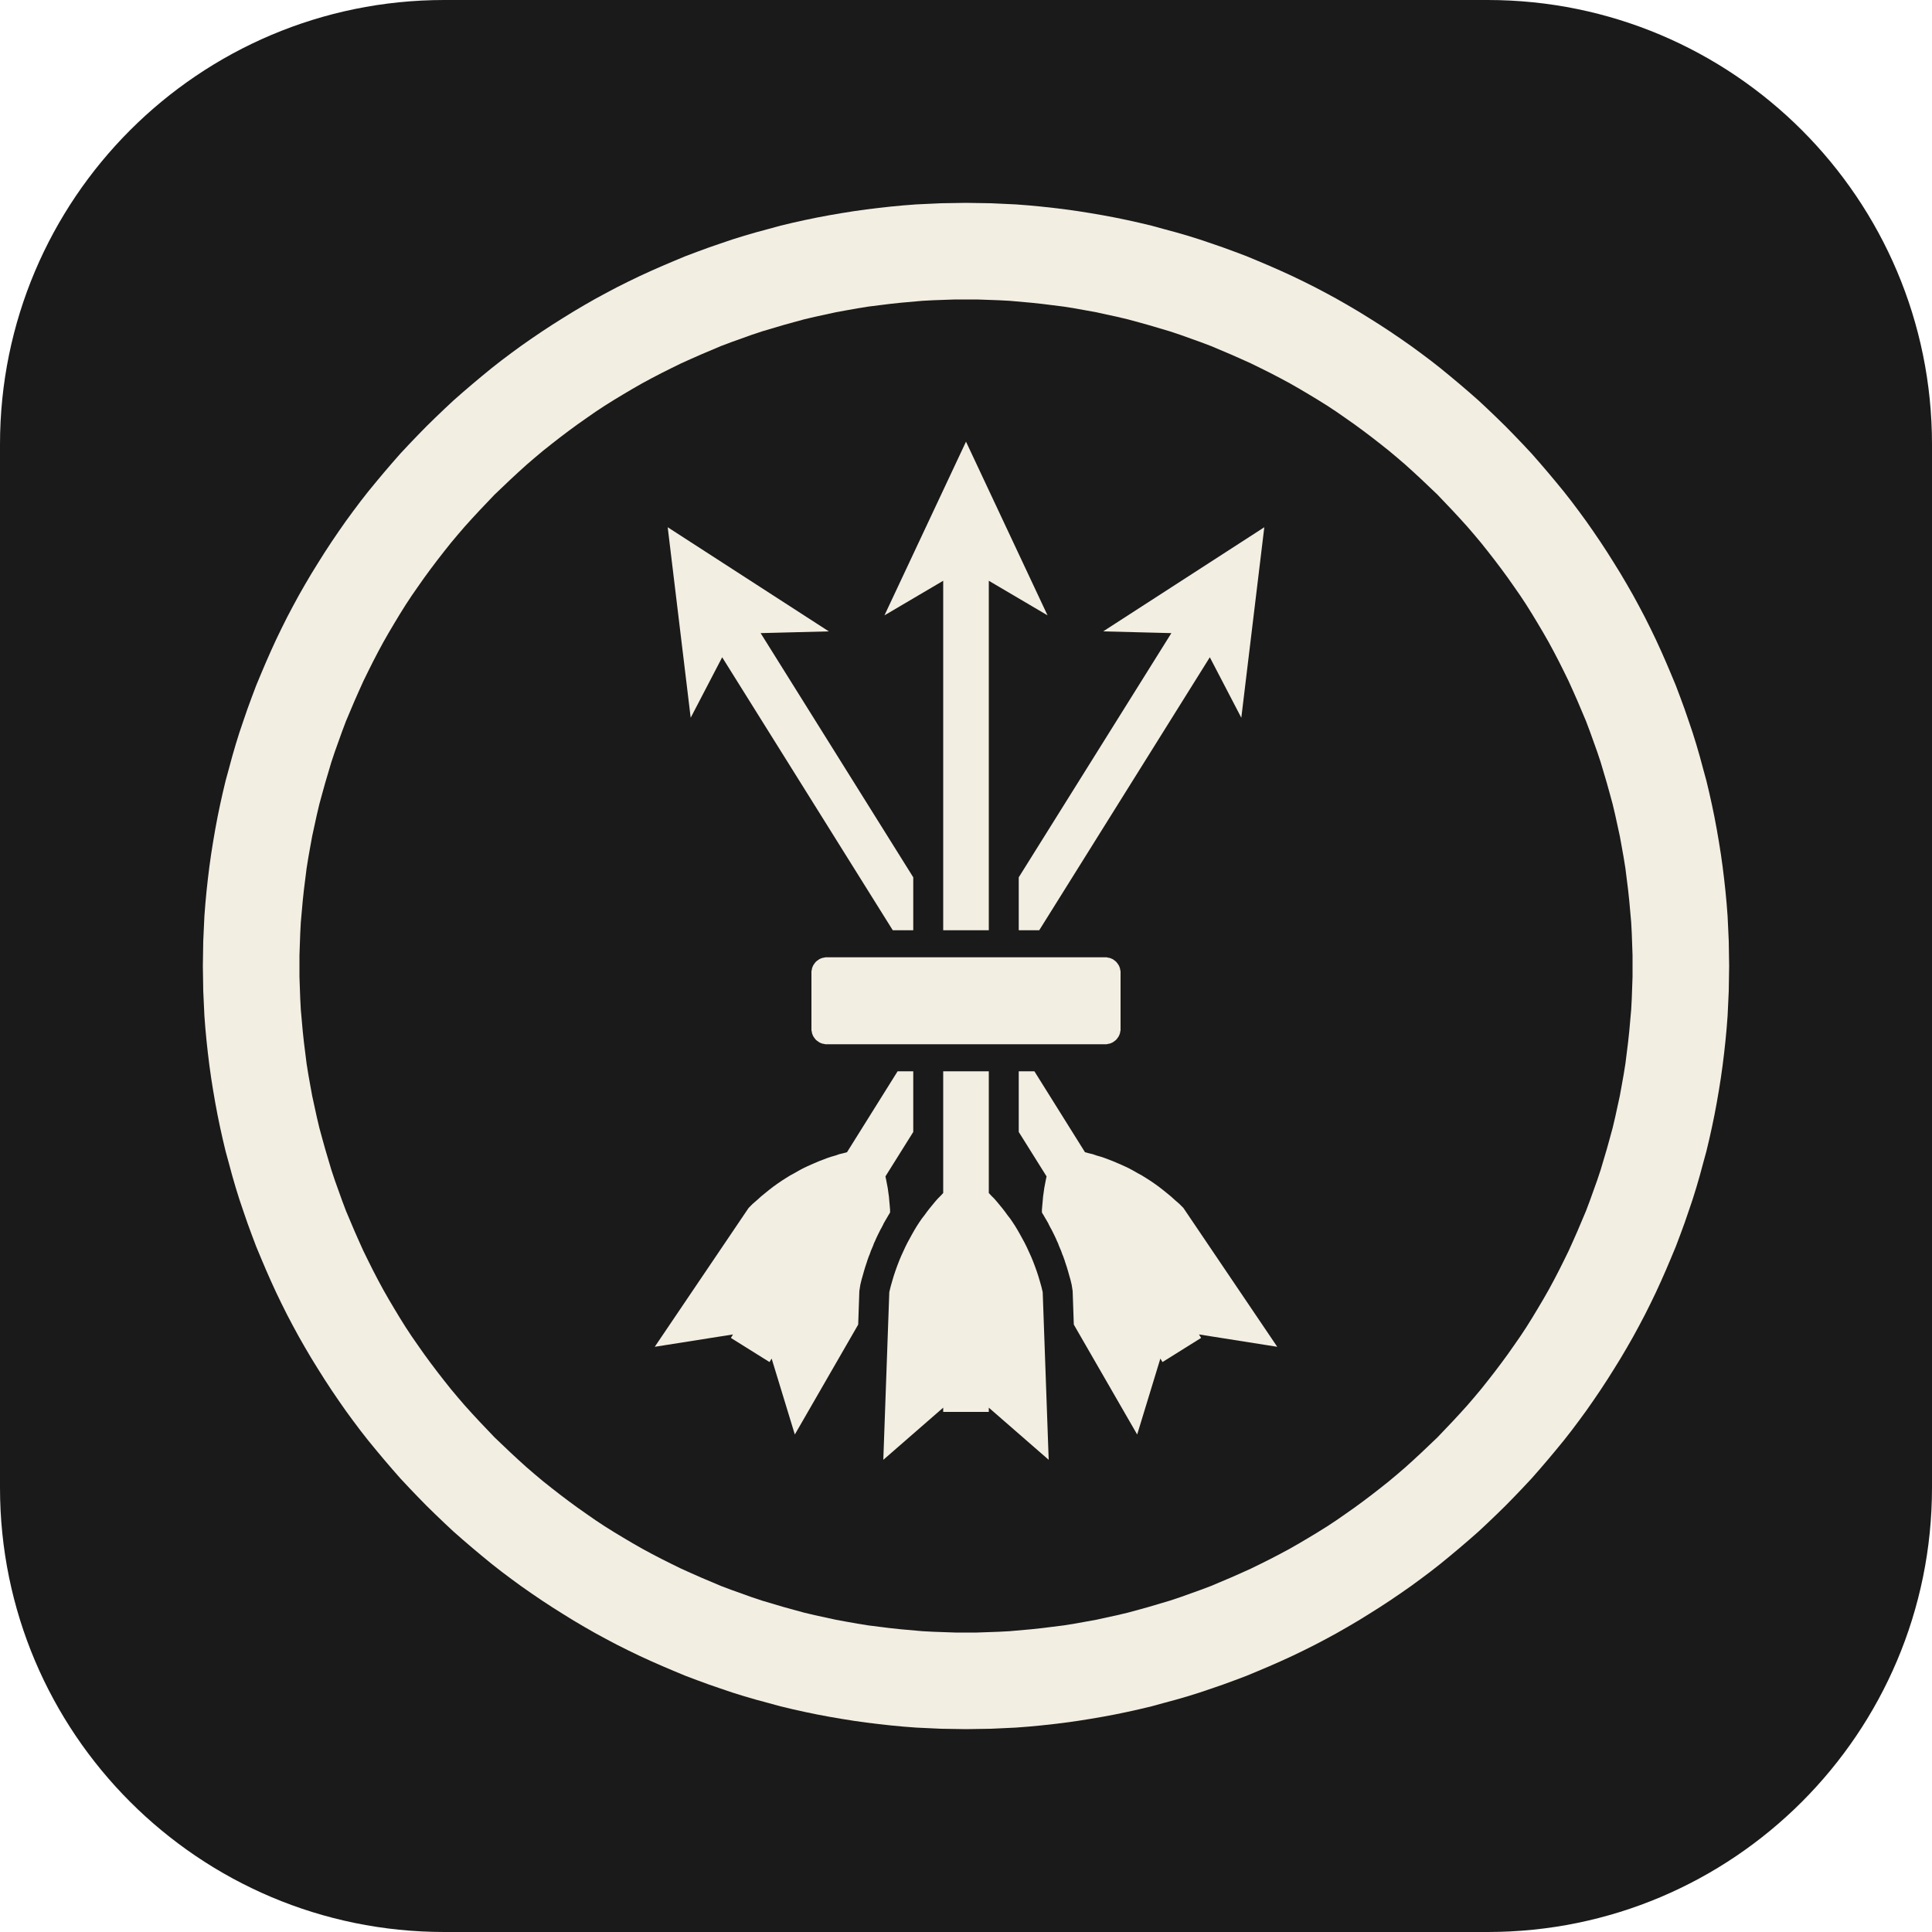
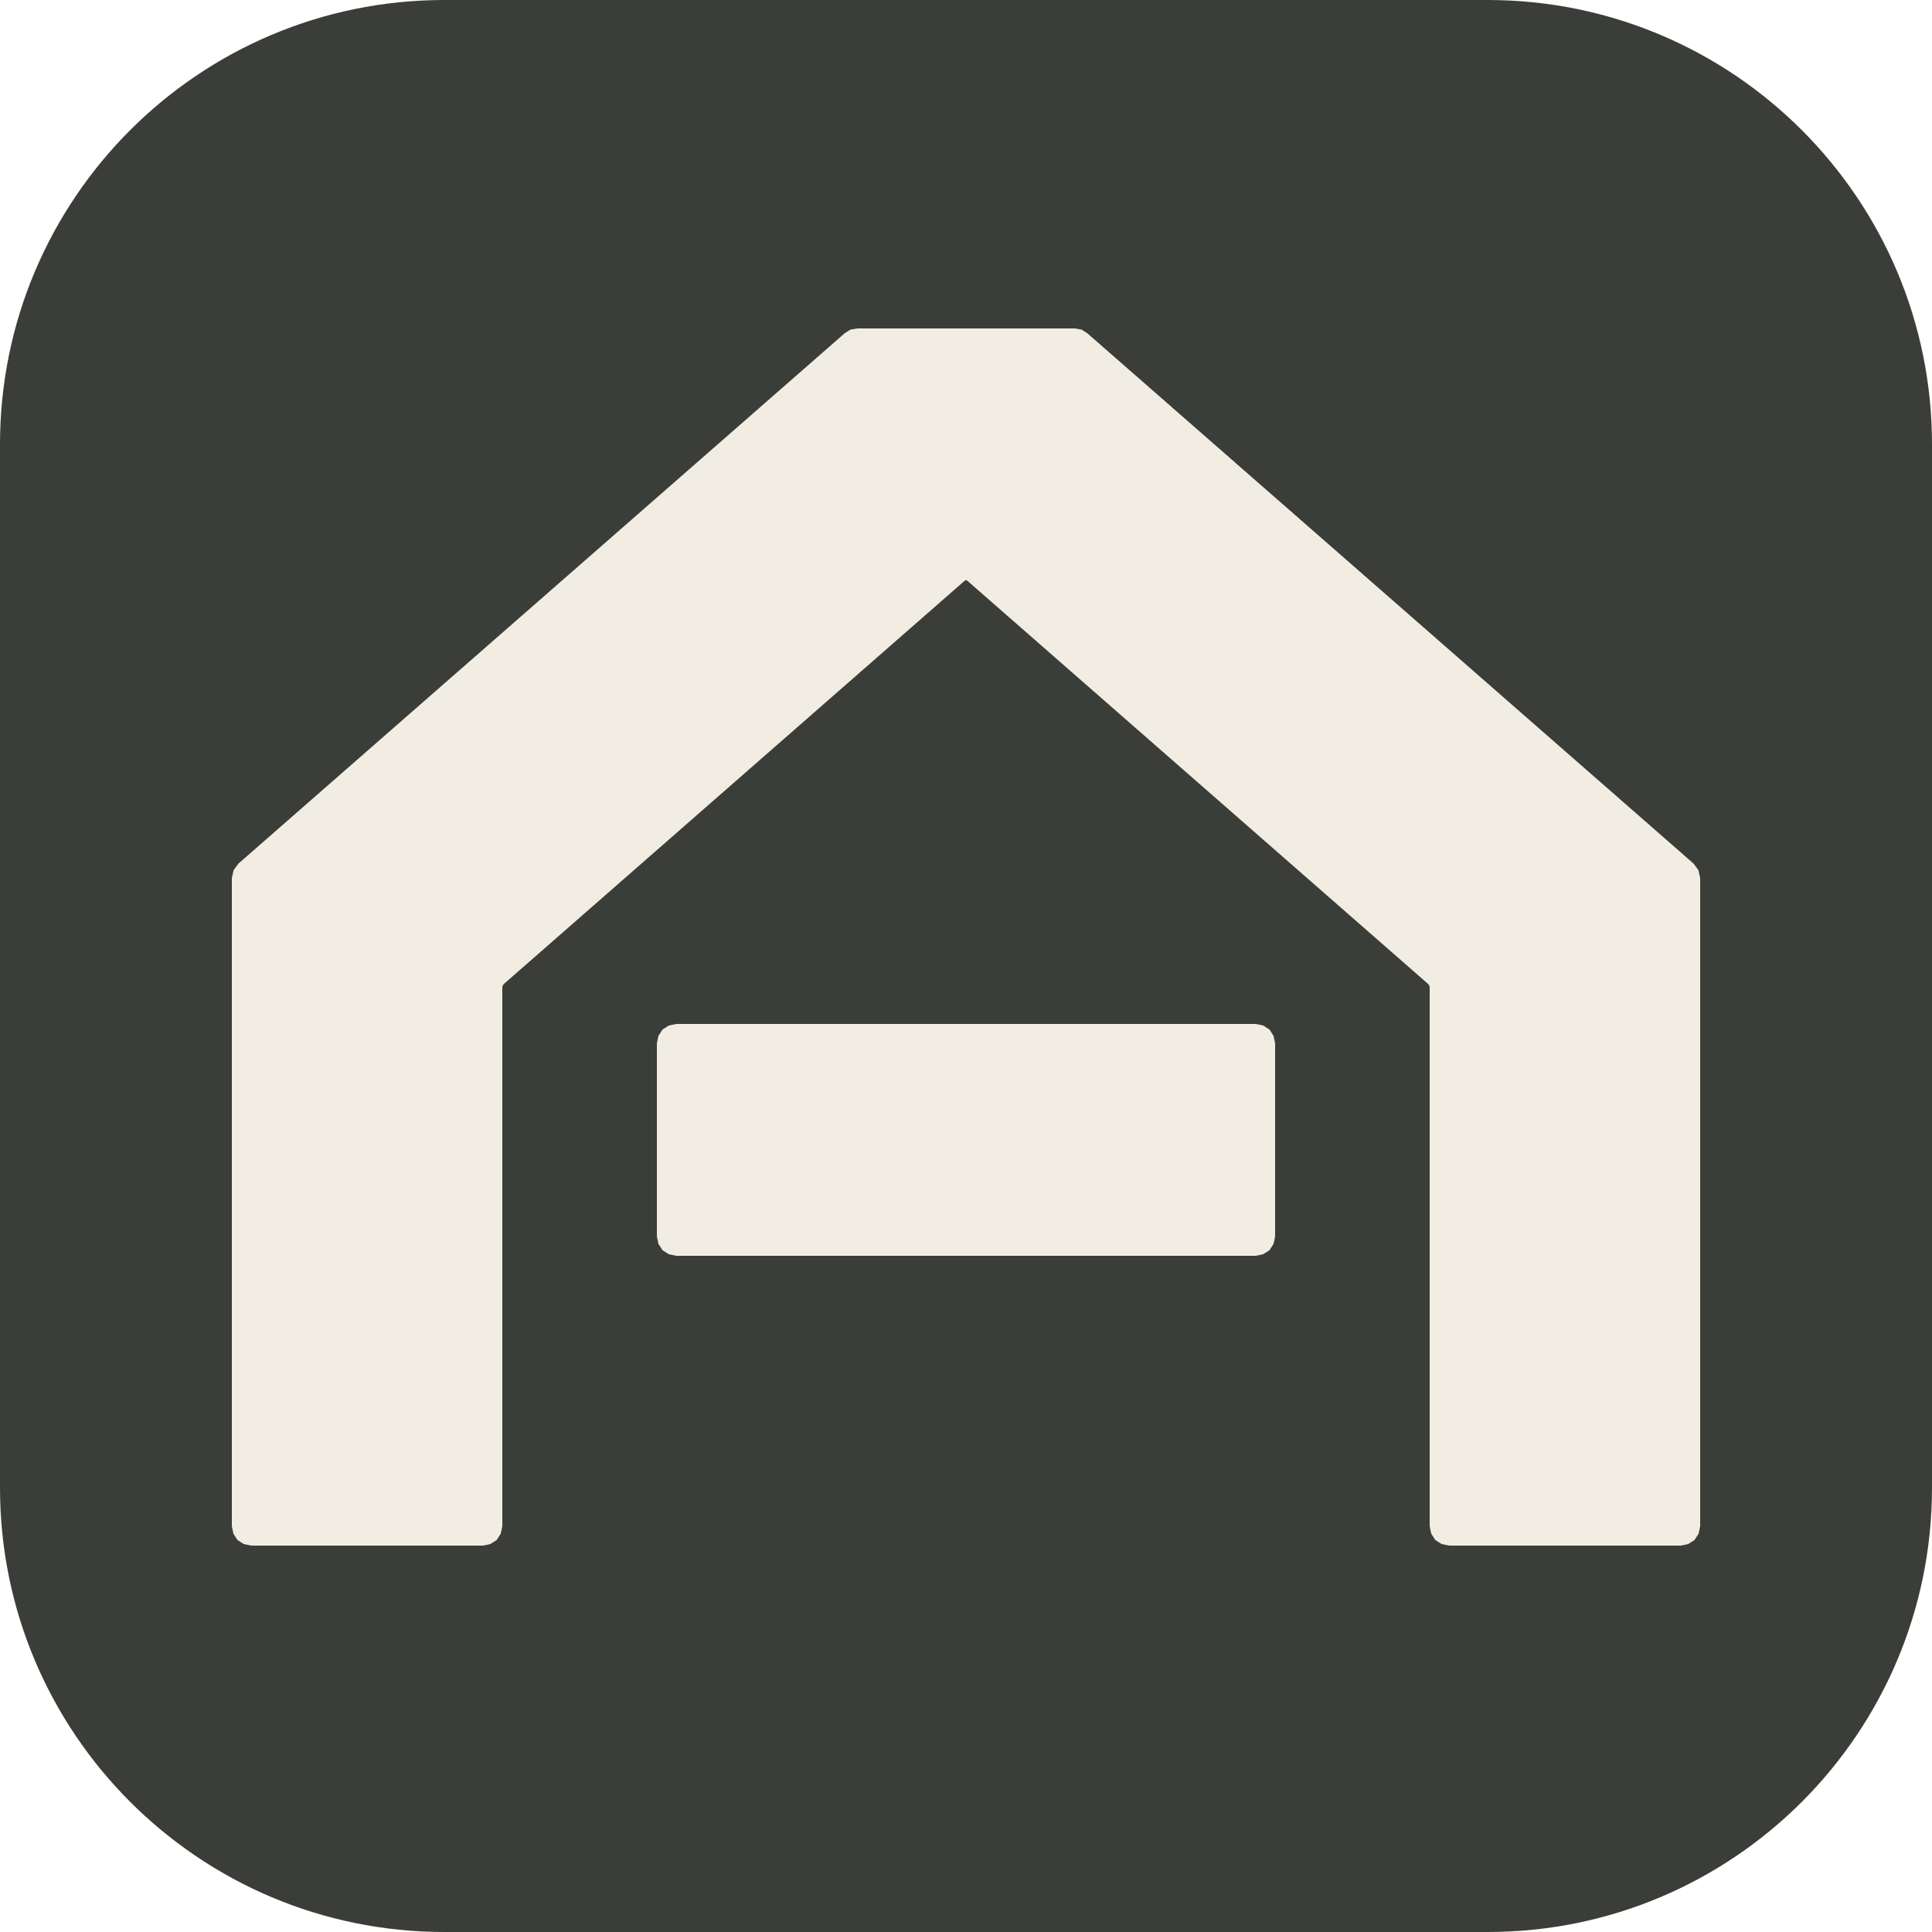
- <svg xmlns="http://www.w3.org/2000/svg" viewBox="0 0 100.00 100.00" role="img" aria-label="adroit">
-   <rect width="100" height="100" rx="23" fill="#1a1a1a" />
-   <path fill="#f3eee2" fill-rule="evenodd" d="M51.18 48.15L51.18 30.06L54.22 31.85L50.00 22.86L45.78 31.85L48.82 30.06L48.82 48.15ZM47.27 48.15L47.27 45.41L39.37 32.77L42.90 32.68L34.56 27.29L35.75 37.15L37.38 34.02L46.21 48.15ZM62.62 34.02L64.25 37.15L65.44 27.29L57.10 32.68L60.63 32.77L52.73 45.41L52.73 48.15L53.79 48.15ZM89.42 47.42L89.37 46.77L89.31 46.13L89.24 45.49L89.16 44.84L89.07 44.20L88.97 43.57L88.86 42.93L88.74 42.29L88.61 41.66L88.47 41.03L88.32 40.40L88.15 39.78L87.98 39.15L87.80 38.53L87.61 37.92L87.40 37.30L87.19 36.69L86.97 36.09L86.74 35.48L86.49 34.88L86.24 34.29L85.98 33.70L85.71 33.11L85.43 32.53L85.14 31.95L84.84 31.38L84.53 30.81L84.21 30.25L83.88 29.69L83.54 29.14L83.20 28.60L82.84 28.05L82.48 27.52L82.11 26.99L81.73 26.47L81.34 25.95L80.94 25.44L80.53 24.94L80.12 24.45L79.70 23.96L79.27 23.47L78.83 23.00L78.38 22.53L77.93 22.07L77.47 21.62L77.00 21.17L76.53 20.73L76.04 20.30L75.55 19.88L75.06 19.47L74.56 19.06L74.05 18.66L73.53 18.27L73.01 17.89L72.48 17.52L71.95 17.16L71.40 16.80L70.86 16.46L70.31 16.12L69.75 15.79L69.19 15.47L68.62 15.16L68.05 14.86L67.47 14.57L66.89 14.29L66.30 14.02L65.71 13.76L65.12 13.51L64.52 13.26L63.91 13.03L63.31 12.81L62.70 12.60L62.08 12.39L61.47 12.20L60.85 12.02L60.22 11.85L59.60 11.68L58.97 11.53L58.34 11.39L57.71 11.26L57.07 11.14L56.43 11.03L55.80 10.93L55.16 10.84L54.51 10.76L53.87 10.69L53.23 10.63L52.58 10.58L51.94 10.55L51.29 10.52L50.65 10.51L50.00 10.50L49.35 10.51L48.71 10.52L48.06 10.55L47.42 10.58L46.77 10.63L46.13 10.69L45.49 10.76L44.84 10.84L44.20 10.93L43.57 11.03L42.93 11.14L42.29 11.26L41.66 11.39L41.03 11.53L40.40 11.68L39.78 11.85L39.15 12.02L38.53 12.20L37.92 12.39L37.30 12.60L36.69 12.81L36.09 13.03L35.48 13.26L34.88 13.51L34.29 13.76L33.70 14.02L33.11 14.29L32.53 14.57L31.95 14.86L31.38 15.16L30.81 15.47L30.25 15.79L29.69 16.12L29.14 16.46L28.60 16.80L28.05 17.16L27.52 17.52L26.99 17.89L26.47 18.27L25.95 18.66L25.44 19.06L24.94 19.47L24.45 19.88L23.96 20.30L23.47 20.73L23.00 21.17L22.53 21.62L22.07 22.07L21.62 22.53L21.17 23.00L20.73 23.47L20.30 23.96L19.88 24.45L19.47 24.94L19.06 25.44L18.66 25.95L18.27 26.47L17.89 26.99L17.52 27.52L17.16 28.05L16.80 28.60L16.46 29.14L16.12 29.69L15.79 30.25L15.47 30.81L15.16 31.38L14.86 31.95L14.57 32.53L14.29 33.11L14.02 33.70L13.76 34.29L13.51 34.88L13.26 35.48L13.03 36.09L12.81 36.69L12.60 37.30L12.39 37.92L12.20 38.53L12.02 39.15L11.85 39.78L11.68 40.40L11.53 41.03L11.39 41.66L11.26 42.29L11.14 42.93L11.03 43.57L10.93 44.20L10.84 44.84L10.76 45.49L10.69 46.13L10.63 46.77L10.58 47.42L10.55 48.06L10.52 48.71L10.51 49.35L10.50 50.00L10.51 50.65L10.52 51.29L10.55 51.94L10.58 52.58L10.63 53.23L10.69 53.87L10.76 54.51L10.84 55.16L10.93 55.80L11.03 56.43L11.14 57.07L11.26 57.71L11.39 58.34L11.53 58.97L11.68 59.60L11.85 60.22L12.02 60.85L12.20 61.47L12.39 62.08L12.60 62.70L12.81 63.31L13.03 63.91L13.26 64.52L13.51 65.12L13.76 65.71L14.02 66.30L14.29 66.89L14.57 67.47L14.86 68.05L15.16 68.62L15.47 69.19L15.79 69.75L16.12 70.31L16.46 70.86L16.80 71.40L17.16 71.95L17.52 72.48L17.89 73.01L18.27 73.53L18.66 74.05L19.06 74.56L19.47 75.06L19.88 75.55L20.30 76.04L20.73 76.53L21.17 77.00L21.62 77.47L22.07 77.93L22.53 78.38L23.00 78.83L23.47 79.27L23.96 79.70L24.45 80.12L24.94 80.53L25.44 80.94L25.95 81.34L26.47 81.73L26.99 82.11L27.52 82.48L28.05 82.84L28.60 83.20L29.14 83.54L29.69 83.88L30.25 84.21L30.81 84.53L31.38 84.84L31.95 85.14L32.53 85.43L33.11 85.71L33.70 85.98L34.29 86.24L34.88 86.49L35.48 86.74L36.09 86.97L36.69 87.19L37.30 87.40L37.92 87.61L38.53 87.80L39.15 87.98L39.78 88.15L40.40 88.32L41.03 88.47L41.66 88.61L42.29 88.74L42.93 88.86L43.57 88.97L44.20 89.07L44.84 89.16L45.49 89.24L46.13 89.31L46.77 89.37L47.42 89.42L48.06 89.45L48.71 89.48L49.35 89.49L50.00 89.50L50.65 89.49L51.29 89.48L51.94 89.45L52.58 89.42L53.23 89.37L53.87 89.31L54.51 89.24L55.16 89.16L55.80 89.07L56.43 88.97L57.07 88.86L57.71 88.74L58.34 88.61L58.97 88.47L59.60 88.32L60.22 88.15L60.85 87.98L61.47 87.80L62.08 87.61L62.70 87.40L63.31 87.19L63.91 86.97L64.52 86.74L65.12 86.49L65.71 86.24L66.30 85.98L66.89 85.71L67.47 85.43L68.05 85.14L68.62 84.84L69.19 84.53L69.75 84.21L70.31 83.88L70.86 83.54L71.40 83.20L71.95 82.84L72.48 82.48L73.01 82.11L73.53 81.73L74.05 81.34L74.56 80.94L75.06 80.53L75.55 80.12L76.04 79.70L76.53 79.27L77.00 78.83L77.47 78.38L77.93 77.93L78.38 77.47L78.83 77.00L79.27 76.53L79.70 76.04L80.12 75.55L80.53 75.06L80.94 74.56L81.34 74.05L81.73 73.53L82.11 73.01L82.48 72.48L82.84 71.95L83.20 71.40L83.54 70.86L83.88 70.31L84.21 69.75L84.53 69.19L84.84 68.62L85.14 68.05L85.43 67.47L85.71 66.89L85.98 66.30L86.24 65.71L86.49 65.12L86.74 64.52L86.97 63.91L87.19 63.31L87.40 62.70L87.61 62.08L87.80 61.47L87.98 60.85L88.15 60.22L88.32 59.60L88.47 58.97L88.61 58.34L88.74 57.71L88.86 57.07L88.97 56.43L89.07 55.80L89.16 55.16L89.24 54.51L89.31 53.87L89.37 53.23L89.42 52.58L89.45 51.94L89.48 51.29L89.49 50.65L89.50 50.00L89.49 49.35L89.48 48.71L89.45 48.06ZM84.43 52.26L84.38 52.82L84.33 53.38L84.27 53.94L84.20 54.50L84.13 55.06L84.04 55.62L83.94 56.18L83.84 56.73L83.72 57.28L83.60 57.83L83.47 58.38L83.32 58.93L83.17 59.47L83.01 60.01L82.85 60.55L82.67 61.09L82.48 61.62L82.29 62.15L82.09 62.68L81.87 63.20L81.65 63.72L81.42 64.24L81.19 64.75L80.94 65.26L80.69 65.76L80.43 66.26L80.16 66.76L79.88 67.25L79.59 67.74L79.30 68.22L79.00 68.70L78.69 69.17L78.37 69.63L78.04 70.10L77.71 70.55L77.37 71.00L77.02 71.45L76.67 71.89L76.31 72.32L75.94 72.75L75.56 73.17L75.18 73.58L74.79 73.99L74.40 74.40L73.99 74.79L73.58 75.18L73.17 75.56L72.75 75.94L72.32 76.31L71.89 76.67L71.45 77.02L71.00 77.37L70.55 77.71L70.10 78.04L69.63 78.37L69.17 78.69L68.70 79.00L68.22 79.30L67.74 79.59L67.25 79.88L66.76 80.16L66.26 80.43L65.76 80.69L65.26 80.94L64.75 81.19L64.24 81.42L63.72 81.65L63.20 81.87L62.68 82.09L62.15 82.29L61.62 82.48L61.09 82.67L60.55 82.85L60.01 83.01L59.47 83.17L58.93 83.32L58.38 83.47L57.83 83.60L57.28 83.72L56.73 83.84L56.18 83.94L55.62 84.04L55.06 84.13L54.50 84.20L53.94 84.27L53.38 84.33L52.82 84.38L52.26 84.43L51.69 84.46L51.13 84.48L50.56 84.50L50.00 84.50L49.44 84.50L48.87 84.48L48.31 84.46L47.74 84.43L47.18 84.38L46.62 84.33L46.06 84.27L45.50 84.20L44.94 84.13L44.38 84.04L43.82 83.94L43.27 83.84L42.72 83.72L42.17 83.60L41.62 83.47L41.07 83.32L40.53 83.17L39.99 83.01L39.45 82.85L38.91 82.67L38.38 82.48L37.85 82.29L37.32 82.09L36.80 81.87L36.28 81.65L35.76 81.42L35.25 81.19L34.74 80.94L34.24 80.69L33.74 80.43L33.24 80.16L32.75 79.88L32.26 79.59L31.78 79.30L31.30 79.00L30.83 78.69L30.37 78.37L29.90 78.04L29.45 77.71L29.00 77.37L28.55 77.02L28.11 76.67L27.68 76.31L27.25 75.94L26.83 75.56L26.42 75.18L26.01 74.79L25.60 74.40L25.21 73.99L24.82 73.58L24.44 73.17L24.06 72.75L23.69 72.32L23.33 71.89L22.98 71.45L22.63 71.00L22.29 70.55L21.96 70.10L21.63 69.63L21.31 69.17L21.00 68.70L20.70 68.22L20.41 67.74L20.12 67.25L19.84 66.76L19.57 66.26L19.31 65.76L19.06 65.26L18.81 64.75L18.58 64.24L18.35 63.72L18.13 63.20L17.91 62.68L17.71 62.15L17.52 61.62L17.33 61.09L17.15 60.55L16.99 60.01L16.83 59.47L16.68 58.93L16.53 58.38L16.40 57.83L16.28 57.28L16.16 56.73L16.06 56.18L15.96 55.62L15.87 55.06L15.80 54.50L15.73 53.94L15.67 53.38L15.62 52.82L15.57 52.26L15.54 51.69L15.52 51.13L15.50 50.56L15.50 50.00L15.50 49.44L15.52 48.87L15.54 48.31L15.57 47.74L15.62 47.18L15.67 46.62L15.73 46.06L15.80 45.50L15.87 44.94L15.96 44.38L16.06 43.82L16.16 43.27L16.28 42.72L16.40 42.17L16.53 41.62L16.68 41.07L16.83 40.53L16.99 39.99L17.15 39.45L17.33 38.91L17.52 38.38L17.71 37.85L17.91 37.32L18.13 36.80L18.35 36.28L18.58 35.76L18.81 35.25L19.06 34.74L19.31 34.24L19.57 33.74L19.84 33.24L20.12 32.75L20.41 32.26L20.70 31.78L21.00 31.30L21.31 30.83L21.63 30.37L21.96 29.90L22.29 29.45L22.63 29.00L22.98 28.55L23.33 28.11L23.69 27.68L24.06 27.25L24.44 26.83L24.82 26.42L25.21 26.01L25.60 25.60L26.01 25.21L26.42 24.82L26.83 24.44L27.25 24.06L27.68 23.69L28.11 23.33L28.55 22.98L29.00 22.63L29.45 22.29L29.90 21.96L30.37 21.63L30.83 21.31L31.30 21.00L31.78 20.70L32.26 20.41L32.75 20.12L33.24 19.84L33.74 19.57L34.24 19.31L34.74 19.06L35.25 18.81L35.76 18.58L36.28 18.35L36.80 18.13L37.32 17.91L37.85 17.71L38.38 17.52L38.91 17.33L39.45 17.15L39.99 16.99L40.53 16.83L41.07 16.68L41.62 16.53L42.17 16.40L42.72 16.28L43.27 16.16L43.82 16.06L44.38 15.96L44.94 15.87L45.50 15.80L46.06 15.73L46.62 15.67L47.18 15.62L47.74 15.57L48.31 15.54L48.87 15.52L49.44 15.50L50.00 15.50L50.56 15.50L51.13 15.52L51.69 15.54L52.26 15.57L52.82 15.62L53.38 15.67L53.94 15.73L54.50 15.80L55.06 15.87L55.62 15.96L56.18 16.06L56.73 16.16L57.28 16.28L57.83 16.40L58.38 16.53L58.93 16.68L59.47 16.83L60.01 16.99L60.55 17.15L61.09 17.33L61.62 17.52L62.15 17.71L62.68 17.91L63.20 18.13L63.72 18.35L64.24 18.58L64.75 18.81L65.26 19.06L65.76 19.31L66.26 19.57L66.76 19.84L67.25 20.12L67.74 20.41L68.22 20.70L68.70 21.00L69.17 21.31L69.63 21.63L70.10 21.96L70.55 22.29L71.00 22.63L71.45 22.98L71.89 23.33L72.32 23.69L72.75 24.06L73.17 24.44L73.58 24.82L73.99 25.21L74.40 25.60L74.79 26.01L75.18 26.42L75.56 26.83L75.94 27.25L76.31 27.68L76.67 28.11L77.02 28.55L77.37 29.00L77.71 29.45L78.04 29.90L78.37 30.37L78.69 30.83L79.00 31.30L79.30 31.78L79.59 32.26L79.88 32.75L80.16 33.24L80.43 33.74L80.69 34.24L80.94 34.74L81.19 35.25L81.42 35.76L81.65 36.28L81.87 36.80L82.09 37.32L82.29 37.85L82.48 38.38L82.67 38.91L82.85 39.45L83.01 39.99L83.17 40.53L83.32 41.07L83.47 41.62L83.60 42.17L83.72 42.72L83.84 43.27L83.94 43.82L84.04 44.38L84.13 44.94L84.20 45.50L84.27 46.06L84.33 46.62L84.38 47.18L84.43 47.74L84.46 48.31L84.48 48.87L84.50 49.44L84.50 50.00L84.50 50.56L84.48 51.13L84.46 51.69ZM42.64 49.57L42.57 49.58L42.49 49.61L42.42 49.64L42.36 49.68L42.29 49.73L42.23 49.78L42.18 49.84L42.13 49.91L42.09 49.97L42.06 50.04L42.03 50.12L42.02 50.19L42.00 50.27L42.00 50.35L42.00 53.25L42.00 53.33L42.02 53.41L42.03 53.48L42.06 53.56L42.09 53.63L42.13 53.69L42.18 53.76L42.23 53.82L42.29 53.87L42.36 53.92L42.42 53.96L42.49 53.99L42.57 54.02L42.64 54.03L42.72 54.05L42.80 54.05L57.20 54.05L57.28 54.05L57.36 54.03L57.43 54.02L57.51 53.99L57.58 53.96L57.64 53.92L57.71 53.87L57.77 53.82L57.82 53.76L57.87 53.69L57.91 53.63L57.94 53.56L57.97 53.48L57.98 53.41L58.00 53.33L58.00 53.25L58.00 50.35L58.00 50.27L57.98 50.19L57.97 50.12L57.94 50.04L57.91 49.97L57.87 49.91L57.82 49.84L57.77 49.78L57.71 49.73L57.64 49.68L57.58 49.64L57.51 49.61L57.43 49.58L57.36 49.57L57.28 49.55L57.20 49.55L42.80 49.55L42.72 49.55ZM42.40 60.10L42.19 60.19L41.98 60.28L41.76 60.38L41.55 60.48L41.33 60.60L41.12 60.72L40.90 60.84L40.69 60.97L40.47 61.11L40.25 61.26L40.04 61.41L39.82 61.58L39.61 61.75L39.39 61.93L39.18 62.12L38.96 62.31L38.75 62.52L33.89 69.71L37.94 69.07L37.83 69.25L39.83 70.50L39.94 70.32L41.14 74.25L44.42 68.56L44.48 66.82L44.53 66.50L44.60 66.21L44.61 66.18L44.69 65.90L44.70 65.86L44.78 65.59L44.79 65.56L44.88 65.29L44.89 65.25L44.98 65.00L45.00 64.96L45.09 64.71L45.11 64.67L45.21 64.43L45.22 64.39L45.33 64.15L45.34 64.12L45.45 63.89L45.47 63.85L45.58 63.63L45.60 63.60L45.72 63.37L45.73 63.34L45.85 63.13L45.87 63.10L45.99 62.89L46.01 62.86L46.07 62.76L46.07 62.61L46.05 62.38L46.03 62.16L46.01 61.93L45.98 61.72L45.95 61.50L45.91 61.29L45.87 61.08L45.83 60.89L47.27 58.59L47.27 55.45L46.46 55.45L43.84 59.64L43.65 59.69L43.44 59.74L43.24 59.81L43.03 59.87L42.82 59.94L42.61 60.02ZM53.95 62.38L53.93 62.61L53.93 62.76L53.99 62.86L54.01 62.89L54.13 63.10L54.15 63.13L54.27 63.34L54.28 63.37L54.40 63.60L54.42 63.63L54.53 63.85L54.55 63.89L54.66 64.12L54.67 64.15L54.78 64.39L54.79 64.43L54.89 64.67L54.91 64.71L55.00 64.96L55.02 65.00L55.11 65.25L55.12 65.29L55.21 65.56L55.22 65.59L55.30 65.86L55.31 65.90L55.39 66.18L55.40 66.21L55.47 66.50L55.52 66.82L55.58 68.56L58.86 74.25L60.06 70.32L60.17 70.50L62.17 69.25L62.06 69.07L66.11 69.71L61.25 62.52L61.04 62.31L60.82 62.12L60.61 61.93L60.39 61.75L60.18 61.58L59.96 61.41L59.75 61.26L59.53 61.11L59.31 60.97L59.10 60.84L58.88 60.72L58.67 60.60L58.45 60.48L58.24 60.38L58.02 60.28L57.81 60.19L57.60 60.10L57.39 60.02L57.18 59.94L56.97 59.87L56.76 59.81L56.56 59.74L56.35 59.69L56.16 59.64L53.54 55.45L52.73 55.45L52.73 58.59L54.17 60.89L54.13 61.08L54.09 61.29L54.05 61.50L54.02 61.72L53.99 61.93L53.97 62.16ZM48.40 62.20L48.26 62.37L48.12 62.54L47.98 62.72L47.85 62.90L47.71 63.08L47.58 63.27L47.45 63.47L47.33 63.67L47.21 63.88L47.09 64.10L46.97 64.32L46.86 64.54L46.75 64.78L46.64 65.02L46.54 65.26L46.44 65.52L46.35 65.77L46.26 66.04L46.18 66.31L46.10 66.59L46.03 66.88L45.72 75.56L48.82 72.86L48.82 73.08L51.18 73.08L51.18 72.86L54.28 75.56L53.97 66.88L53.90 66.59L53.82 66.31L53.74 66.04L53.65 65.77L53.56 65.52L53.46 65.26L53.36 65.02L53.25 64.78L53.14 64.54L53.03 64.32L52.91 64.10L52.79 63.88L52.67 63.67L52.55 63.47L52.42 63.27L52.29 63.08L52.15 62.90L52.02 62.72L51.88 62.54L51.74 62.37L51.60 62.20L51.46 62.04L51.31 61.89L51.18 61.75L51.18 55.45L48.82 55.45L48.82 61.75L48.69 61.89L48.54 62.04Z" />
+ <svg xmlns="http://www.w3.org/2000/svg" viewBox="0 0 100.00 100.00" role="img" aria-label="Adroit">
+   <rect width="100" height="100" rx="23" fill="#3b3d38" />
+   <path fill="#f1ede2" fill-rule="evenodd" d="M25.00 80.00L25.38 79.92L25.71 79.71L25.92 79.38L26.00 79.00L26.00 51.11L26.02 51.01L26.08 50.93L49.93 30.06L50.00 30.02L50.07 30.06L73.92 50.93L73.98 51.01L74.00 51.11L74.00 79.00L74.08 79.38L74.29 79.71L74.62 79.92L75.00 80.00L87.00 80.00L87.38 79.92L87.71 79.71L87.92 79.38L88.00 79.00L88.00 45.45L87.91 45.04L87.66 44.70L56.28 17.25L55.98 17.06L55.62 17.00L44.38 17.00L44.02 17.06L43.72 17.25L12.34 44.70L12.09 45.04L12.00 45.45L12.00 79.00L12.08 79.38L12.29 79.71L12.62 79.92L13.00 80.00ZM35.00 53.00L34.62 53.08L34.29 53.29L34.08 53.62L34.00 54.00L34.00 64.00L34.08 64.38L34.29 64.71L34.62 64.92L35.00 65.00L65.00 65.00L65.38 64.92L65.71 64.71L65.92 64.38L66.00 64.00L66.00 54.00L65.92 53.62L65.71 53.29L65.38 53.08L65.00 53.00Z" />
</svg>
